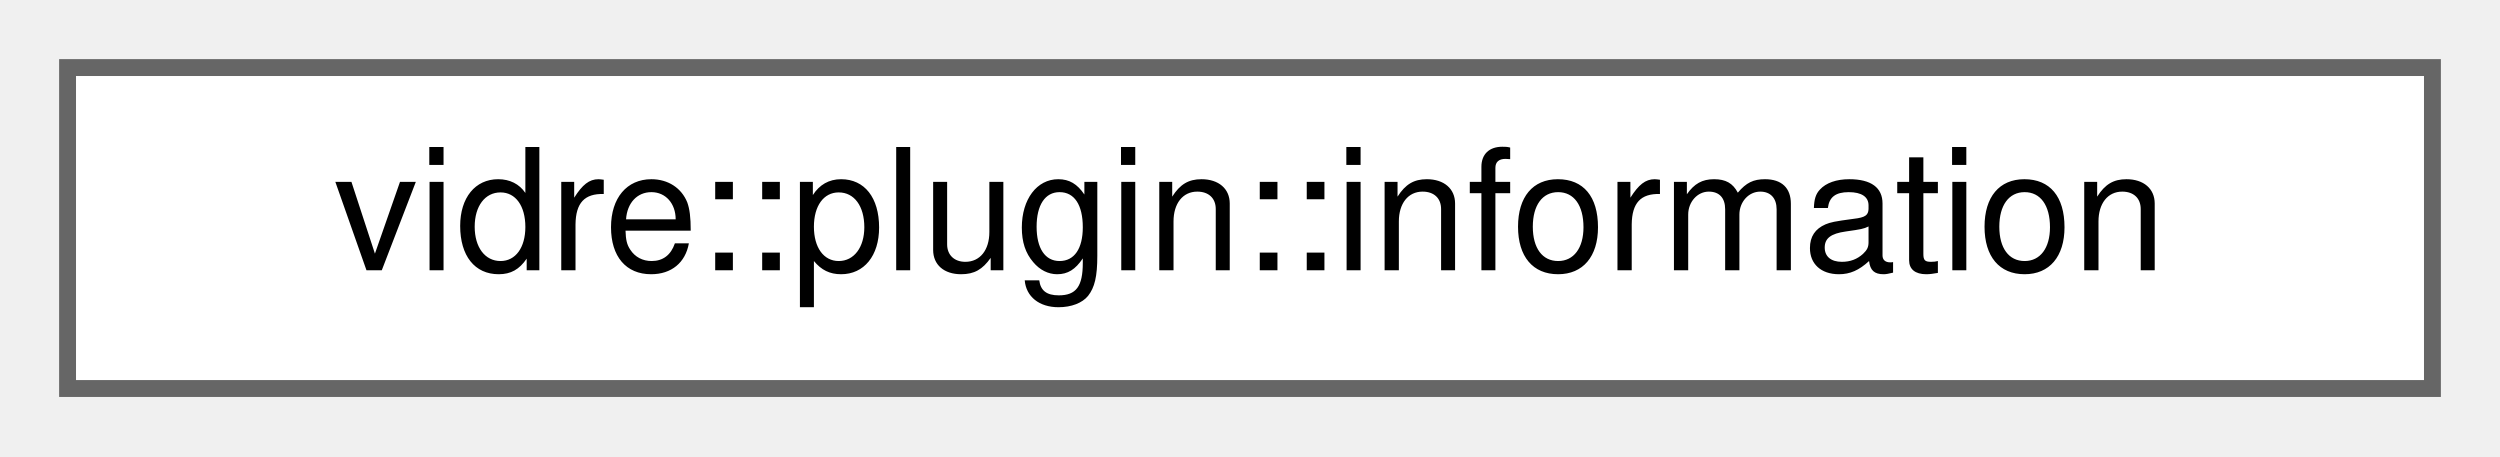
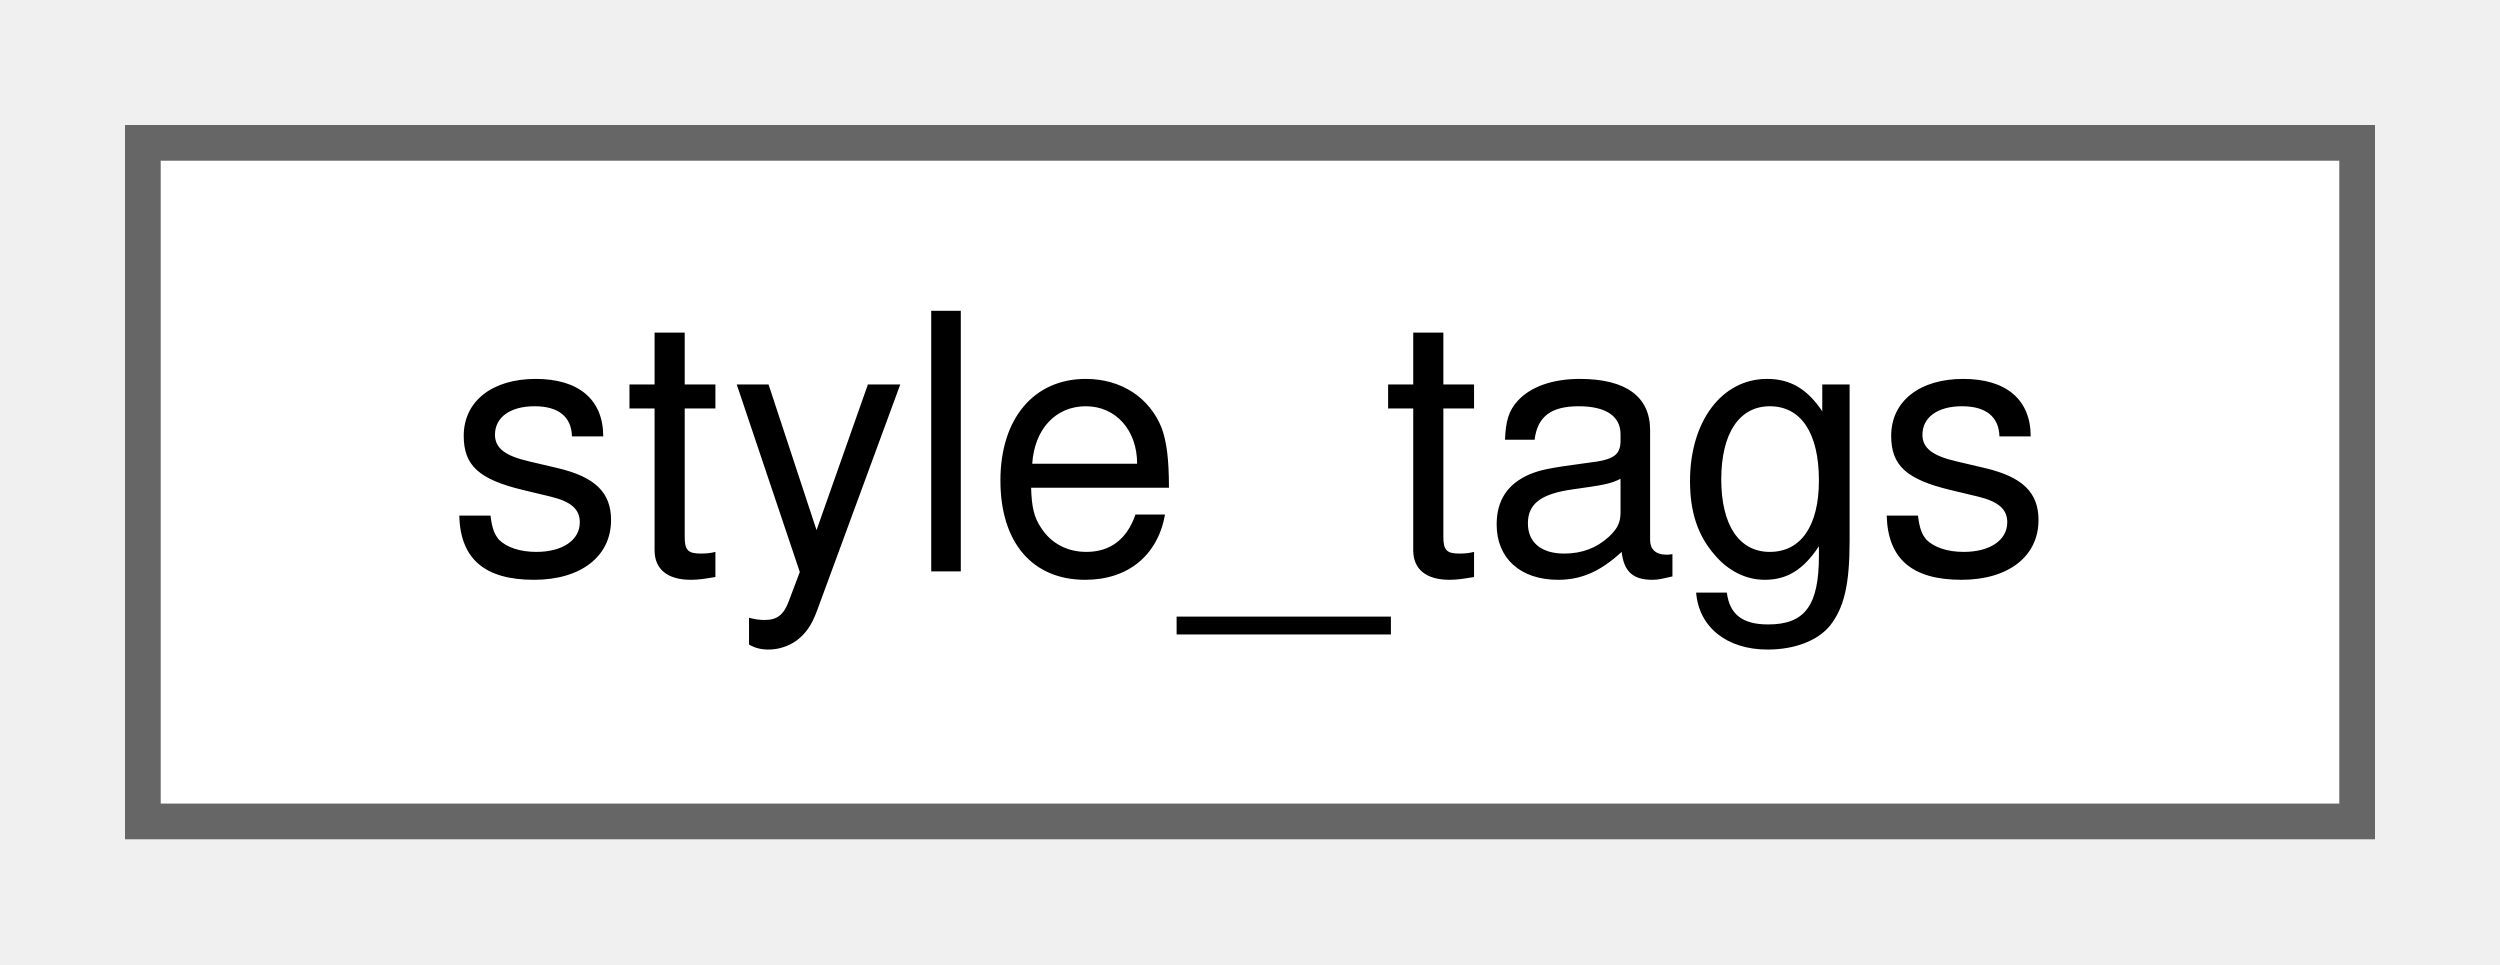
- <svg xmlns="http://www.w3.org/2000/svg" xmlns:xlink="http://www.w3.org/1999/xlink" width="148pt" height="27pt" viewBox="0.00 0.00 148.00 27.00">
+ <svg xmlns="http://www.w3.org/2000/svg" xmlns:xlink="http://www.w3.org/1999/xlink" width="70pt" height="27pt" viewBox="0.00 0.00 70.00 27.00">
  <g id="graph0" class="graph" transform="scale(1 1) rotate(0) translate(4 23)">
    <g id="Node000000" class="node">
      <g id="a_Node000000">
-         <a xlink:href="structvidre_1_1plugin_1_1information.html" target="_top" xlink:title="Module information.">
-           <polygon fill="white" stroke="#666666" points="140,-19 0,-19 0,0 140,0 140,-19" />
-           <text text-anchor="middle" x="70" y="-7" font-family="Helvetica,sans-Serif" font-size="10.00">vidre::plugin::information</text>
+         <a xlink:href="structstyle__tags.html" target="_top" xlink:title=" ">
+           <polygon fill="white" stroke="#666666" points="62,-19 0,-19 0,0 62,0 62,-19" />
+           <text text-anchor="middle" x="31" y="-7" font-family="Helvetica,sans-Serif" font-size="10.00">style_tags</text>
        </a>
      </g>
    </g>
  </g>
</svg>
